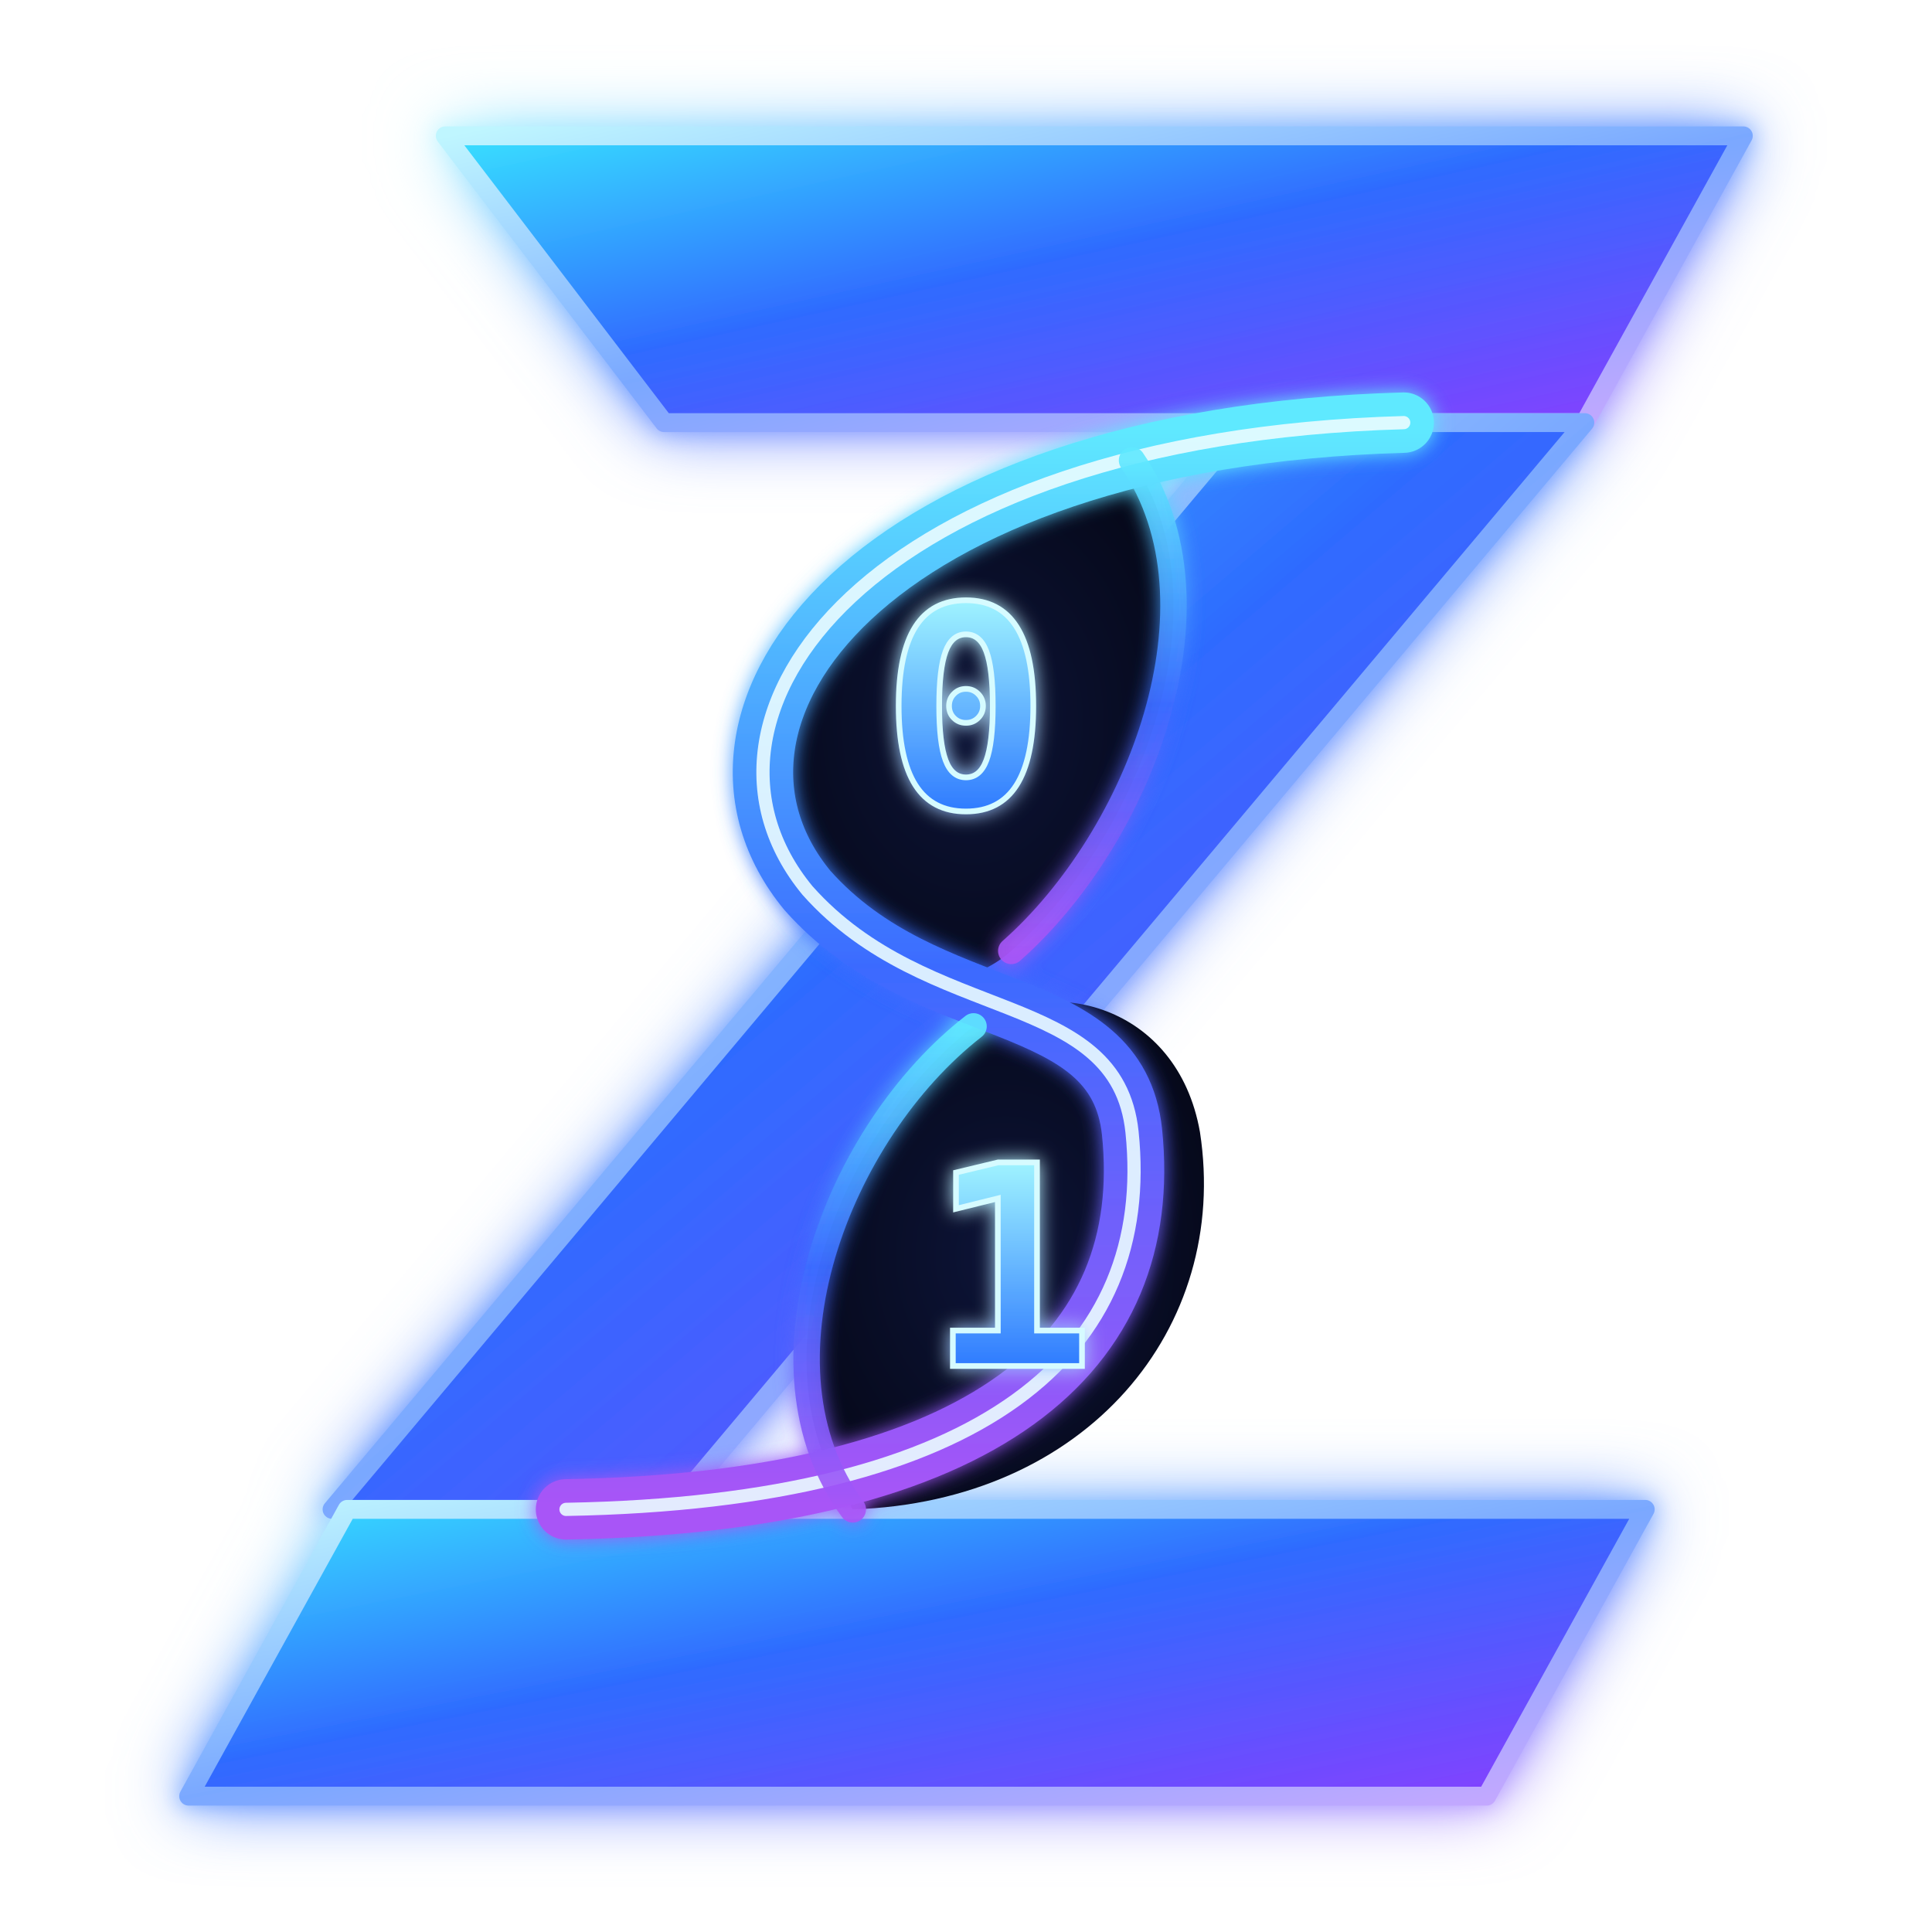
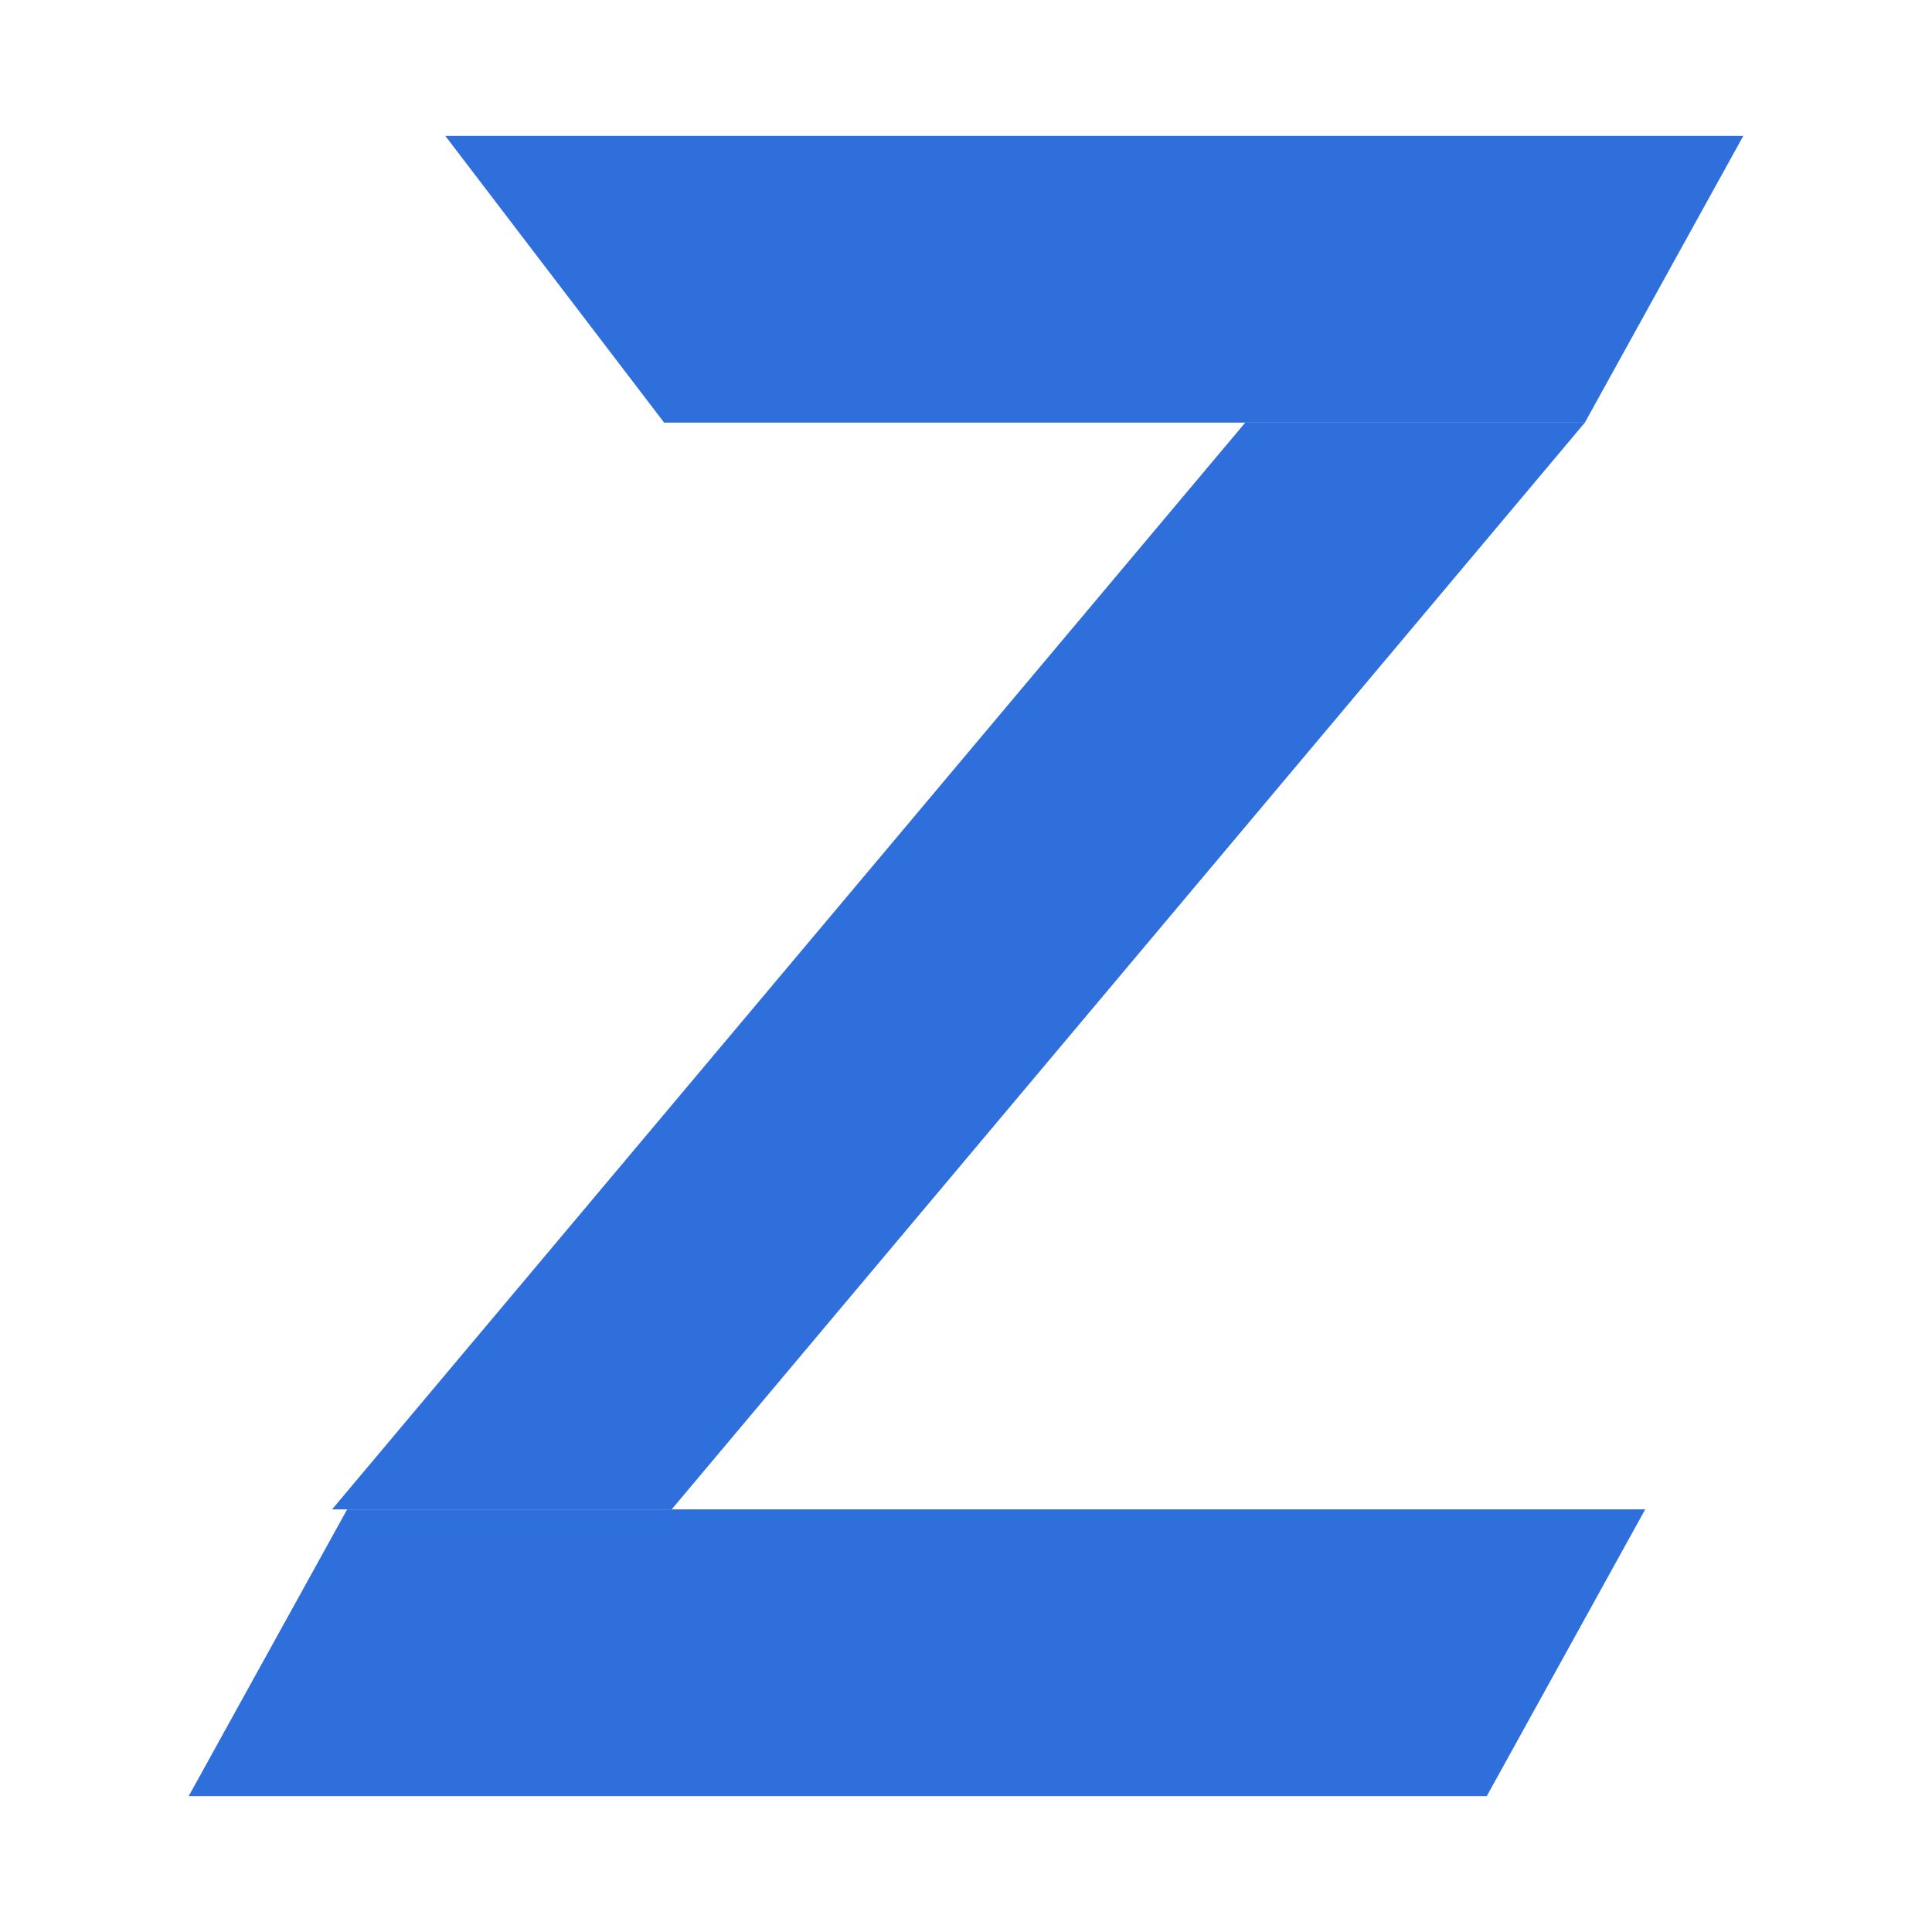
<svg xmlns="http://www.w3.org/2000/svg" viewBox="0 0 512 512">
-   <defs>
-     <linearGradient id="neon" x1="0" y1="0" x2="1" y2="1">
-       <stop offset="0" stop-color="#38e1ff" />
-       <stop offset="0.45" stop-color="#2f6bff" />
-       <stop offset="1" stop-color="#8b3dff" />
-     </linearGradient>
-     <linearGradient id="edge" x1="0" y1="0" x2="1" y2="1">
-       <stop offset="0" stop-color="#bff6ff" />
-       <stop offset="0.5" stop-color="#7aa8ff" />
-       <stop offset="1" stop-color="#c9a8ff" />
-     </linearGradient>
-     <linearGradient id="ribbon" x1="0" y1="0" x2="0" y2="1">
-       <stop offset="0" stop-color="#5fe9ff" />
-       <stop offset="0.5" stop-color="#3b6bff" />
-       <stop offset="1" stop-color="#a855f7" />
-     </linearGradient>
-     <linearGradient id="digit" x1="0" y1="0" x2="0" y2="1">
-       <stop offset="0" stop-color="#9ff3ff" />
-       <stop offset="1" stop-color="#2f7bff" />
-     </linearGradient>
-     <radialGradient id="hole" cx="0.5" cy="0.5" r="0.6">
-       <stop offset="0" stop-color="#0d1438" />
-       <stop offset="1" stop-color="#050818" />
-     </radialGradient>
-     <filter id="glow" x="-30%" y="-30%" width="160%" height="160%">
-       <feGaussianBlur in="SourceGraphic" stdDeviation="9" result="b1" />
-       <feGaussianBlur in="SourceGraphic" stdDeviation="3" result="b2" />
-       <feMerge>
-         <feMergeNode in="b1" />
-         <feMergeNode in="b2" />
-         <feMergeNode in="SourceGraphic" />
-       </feMerge>
-     </filter>
-     <filter id="soft" x="-20%" y="-20%" width="140%" height="140%">
-       <feGaussianBlur in="SourceGraphic" stdDeviation="2.5" result="b" />
-       <feMerge>
-         <feMergeNode in="b" />
-         <feMergeNode in="SourceGraphic" />
-       </feMerge>
-     </filter>
-   </defs>
-   <g filter="url(#glow)">
-     <path d="M118 36 H462 L420 112 H252 L176 112 Z" fill="url(#neon)" stroke="url(#edge)" stroke-width="5" stroke-linejoin="round" />
-     <path d="M330 112 H420 L178 400 H88 Z" fill="url(#neon)" stroke="url(#edge)" stroke-width="5" stroke-linejoin="round" />
-     <path d="M92 400 H436 L394 476 H50 Z" fill="url(#neon)" stroke="url(#edge)" stroke-width="5" stroke-linejoin="round" />
-   </g>
-   <path d="M300 122 C 236 124, 196 170, 206 226 C 214 262, 250 268, 268 252 C 302 222, 326 160, 300 122 Z" fill="url(#hole)" />
-   <path d="M226 400 C 288 398, 326 352, 318 300 C 312 266, 278 258, 258 272 C 222 300, 198 362, 226 400 Z" fill="url(#hole)" />
-   <g filter="url(#soft)" fill="none" stroke-linecap="round">
-     <path d="M372 112 C 230 116, 176 190, 214 236 C 246 272, 296 262, 300 300 C 306 358, 262 398, 150 400" stroke="url(#ribbon)" stroke-width="16" />
-     <path d="M372 112 C 230 116, 176 190, 214 236 C 246 272, 296 262, 300 300 C 306 358, 262 398, 150 400" stroke="#eafcff" stroke-width="3.5" opacity="0.9" />
-     <path d="M300 122 C 326 160, 302 222, 268 252" stroke="url(#ribbon)" stroke-width="7" opacity="0.9" />
-     <path d="M258 272 C 222 300, 198 362, 226 400" stroke="url(#ribbon)" stroke-width="7" opacity="0.9" />
-   </g>
-   <g filter="url(#soft)" font-family="DejaVu Sans Mono, Menlo, Consolas, monospace" font-weight="700" text-anchor="middle" fill="url(#digit)" stroke="#d6fbff" stroke-width="1.5">
-     <text x="256" y="214" font-size="74">0</text>
-     <text x="268" y="362" font-size="74">1</text>
+   <g fill="#2f6fdb">
+     <path d="M118 36 H462 L420 112 H176 Z" />
+     <path d="M330 112 H420 L178 400 H88 Z" />
+     <path d="M92 400 H436 L394 476 H50 Z" />
  </g>
</svg>
